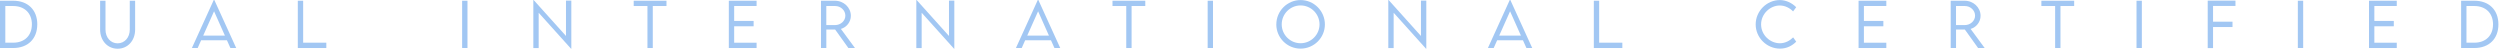
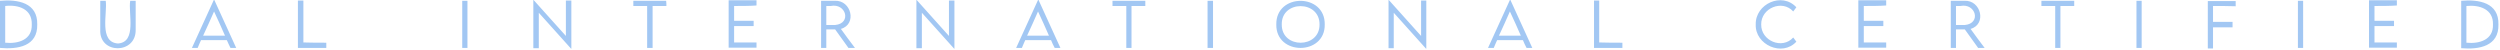
- <svg xmlns="http://www.w3.org/2000/svg" width="960" height="19" viewBox="0 0 960 19" fill="none">
-   <g style="mix-blend-mode:multiply">
-     <path d="M14.31 9.37C14.31 14.91 10.71 18.44 5.05 18.44H0V0.28H5.06C10.71 0.27 14.32 3.8 14.32 9.37H14.31ZM12.25 9.37C12.25 5.08 9.44 2.31 5.04 2.31H2.04V16.39H5.07C9.44 16.39 12.24 13.64 12.24 9.37H12.25Z" fill="#A2C7F3" />
-     <path d="M38.45 11.38V0.28H40.51V11.37C40.51 14.42 42.49 16.64 45.17 16.64C47.85 16.64 49.83 14.41 49.83 11.37V0.28H51.89V11.38C51.89 15.61 49.03 18.71 45.17 18.71C41.31 18.71 38.45 15.61 38.45 11.38Z" fill="#A2C7F3" />
-     <path d="M87.15 15.45H77.24L75.91 18.43H73.69L82.08 0H82.3L90.7 18.43H88.47L87.14 15.45H87.15ZM86.36 13.67L82.2 4.33L78.03 13.67H86.35H86.36Z" fill="#A2C7F3" />
-     <path d="M125.31 16.4V18.44H114.36V0.28H116.41V16.39H125.31V16.4Z" fill="#A2C7F3" />
-     <path d="M177.46 0.28H179.51V18.43H177.46V0.28Z" fill="#A2C7F3" />
-     <path d="M219.39 0.24V18.72H219.29L206.85 4.9V18.46H204.8V0H204.91L217.34 13.81V0.24H219.39Z" fill="#A2C7F3" />
-     <path d="M255.93 2.31H250.67V18.44H248.62V2.31H243.34V0.28H255.93V2.31Z" fill="#A2C7F3" />
-     <path d="M281.92 2.3V8.04H289.39V10.09H281.92V16.4H290.53V18.44H279.87V0.28H290.53V2.3H281.92Z" fill="#A2C7F3" />
-     <path d="M325.77 18.43L320.7 11.35H317.31V18.43H315.26V0.28H320.61C323.98 0.28 326.73 2.87 326.73 6.07C326.73 8.42 325.12 10.45 322.91 11.11L328.3 18.43H325.77ZM320.68 9.63C322.84 9.63 324.62 7.99 324.62 6.03C324.62 3.94 322.82 2.31 320.68 2.31H317.3V9.62H320.68V9.63Z" fill="#A2C7F3" />
-     <path d="M366.46 0.24V18.72H366.36L353.92 4.9V18.46H351.87V0H351.98L364.41 13.81V0.24H366.46Z" fill="#A2C7F3" />
-     <path d="M403.58 15.45H393.67L392.34 18.43H390.12L398.51 0H398.73L407.13 18.43H404.9L403.57 15.45H403.58ZM402.79 13.67L398.63 4.33L394.46 13.67H402.78H402.79Z" fill="#A2C7F3" />
-     <path d="M439.79 2.31H434.53V18.44H432.48V2.31H427.2V0.28H439.79V2.31Z" fill="#A2C7F3" />
-     <path d="M463.74 0.28H465.79V18.43H463.74V0.28Z" fill="#A2C7F3" />
-     <path d="M490.11 9.37C490.11 4.22 494.31 0.02 499.43 0.02C504.55 0.02 508.76 4.22 508.76 9.37C508.76 14.52 504.56 18.67 499.41 18.67C494.26 18.67 490.1 14.48 490.1 9.37H490.11ZM506.7 9.36C506.7 5.36 503.43 2.09 499.42 2.09C495.41 2.09 492.18 5.37 492.18 9.36C492.18 13.35 495.43 16.6 499.42 16.6C503.41 16.6 506.7 13.35 506.7 9.36Z" fill="#A2C7F3" />
-     <path d="M547.7 0.24V18.72H547.6L535.16 4.9V18.46H533.11V0H533.22L545.65 13.81V0.24H547.7Z" fill="#A2C7F3" />
-     <path d="M584.82 15.45H574.91L573.58 18.43H571.36L579.75 0H579.97L588.37 18.43H586.14L584.81 15.45H584.82ZM584.03 13.67L579.87 4.33L575.7 13.67H584.02H584.03Z" fill="#A2C7F3" />
-     <path d="M622.98 16.4V18.44H612.03V0.28H614.08V16.39H622.98V16.4Z" fill="#A2C7F3" />
-     <path d="M674.18 9.37C674.18 4.27 678.41 0.02 683.5 0.02C685.83 0.04 688.09 1.11 689.74 2.77L688.55 4.38C687.24 3.04 685.42 2.11 683.43 2.11C679.78 2.11 676.26 5.26 676.26 9.37C676.26 13.48 679.75 16.61 683.47 16.61C685.52 16.61 687.26 15.64 688.57 14.36L689.75 16C688.24 17.5 686.2 18.67 683.52 18.67C678.47 18.67 674.18 14.51 674.18 9.37Z" fill="#A2C7F3" />
-     <path d="M715.74 2.3V8.04H723.21V10.09H715.74V16.4H724.35V18.44H713.69V0.28H724.35V2.3H715.74Z" fill="#A2C7F3" />
-     <path d="M759.58 18.43L754.51 11.35H751.12V18.43H749.07V0.28H754.42C757.79 0.28 760.54 2.87 760.54 6.07C760.54 8.42 758.93 10.45 756.72 11.11L762.11 18.43H759.58ZM754.49 9.63C756.65 9.63 758.43 7.99 758.43 6.03C758.43 3.94 756.63 2.31 754.49 2.31H751.11V9.62H754.49V9.63Z" fill="#A2C7F3" />
-     <path d="M796.48 2.31H791.22V18.44H789.17V2.31H783.89V0.28H796.48V2.31Z" fill="#A2C7F3" />
-     <path d="M820.42 0.28H822.47V18.43H820.42V0.28Z" fill="#A2C7F3" />
-     <path d="M849.81 2.28V8.33H857.28V10.38H849.81V18.47H847.76V0.24H858.42V2.28H849.81Z" fill="#A2C7F3" />
-     <path d="M882.37 0.28H884.42V18.43H882.37V0.28Z" fill="#A2C7F3" />
-     <path d="M911.75 2.3V8.04H919.22V10.09H911.75V16.4H920.36V18.44H909.7V0.28H920.36V2.3H911.75Z" fill="#A2C7F3" />
-     <path d="M959.39 9.37C959.39 14.91 955.79 18.44 950.13 18.44H945.07V0.28H950.13C955.78 0.27 959.39 3.8 959.39 9.37ZM957.33 9.37C957.33 5.08 954.52 2.31 950.12 2.31H947.12V16.39H950.15C954.52 16.39 957.32 13.64 957.32 9.37H957.33Z" fill="#A2C7F3" />
-   </g>
+ <svg xmlns="http://www.w3.org/2000/svg" viewBox="0 0 960 19" fill="#A2C7F3">
+   <path d="M14.3,9.4C14.5,17.8,6.8,19,0,18.4C0,13.9,0,4.8,0,0.3C6.8-0.3,14.5,1,14.3,9.4C14.3,9.4,14.3,9.4,14.3,9.4z   M12.2,9.4C12.4,3.5,7.1,1.7,2,2.3c0,3.5,0,10.6,0,14.1C7,16.9,12.4,15.3,12.2,9.4C12.2,9.4,12.2,9.4,12.2,9.4z M38.5,11.4  c0-2.8,0-8.3,0-11.1c0.5,0,1.5,0,2.1,0c0.7,4.8-2.7,15.9,4.7,16.4c7.3-0.5,3.9-11.5,4.7-16.4c0.5,0,1.5,0,2.1,0c0,2.8,0,8.3,0,11.1  C52.3,20.9,38,20.9,38.5,11.4z M87.1,15.4c-2.5,0-7.4,0-9.9,0c-0.3,0.7-1,2.2-1.3,3c-0.6,0-1.7,0-2.2,0C75.8,13.8,80,4.6,82.1,0  c0.1,0,0.2,0,0.2,0c2.1,4.6,6.3,13.8,8.4,18.4c-0.6,0-1.7,0-2.2,0C88.1,17.7,87.5,16.2,87.1,15.4C87.1,15.4,87.1,15.4,87.1,15.4z   M86.4,13.7c-1-2.3-3.1-7-4.2-9.3c-1,2.3-3.1,7-4.2,9.3C80.1,13.7,84.3,13.7,86.4,13.7z M125.3,16.4c0,0.5,0,1.5,0,2  c-2.7,0-8.2,0-10.9,0c0-4.5,0-13.6,0-18.2c0.5,0,1.5,0,2.1,0c0,4,0,12.1,0,16.1C118.6,16.4,123.1,16.4,125.3,16.4  C125.3,16.4,125.3,16.4,125.3,16.4z M177.5,0.3c0.5,0,1.5,0,2,0c0,4.5,0,13.6,0,18.1c-0.5,0-1.5,0-2,0  C177.5,13.9,177.5,4.8,177.5,0.3z M219.4,0.2c0,4.6,0,13.9,0,18.5c0,0-0.1,0-0.1,0c-3.1-3.4-9.3-10.4-12.4-13.8c0,3.4,0,10.2,0,13.6  c-0.5,0-1.5,0-2.1,0c0-4.6,0-13.9,0-18.5c0,0,0.1,0,0.1,0c3.1,3.4,9.3,10.4,12.4,13.8c0-3.4,0-10.2,0-13.6  C217.9,0.2,218.9,0.2,219.4,0.2z M255.9,2.3c-1.3,0-3.9,0-5.3,0c0,4,0,12.1,0,16.1c-0.5,0-1.5,0-2.1,0c0-4,0-12.1,0-16.1  c-1.3,0-4,0-5.3,0c0-0.5,0-1.5,0-2c3.1,0,9.5,0,12.6,0C255.9,0.8,255.9,1.8,255.9,2.3z M281.9,2.3c0,1.4,0,4.3,0,5.7  c1.9,0,5.6,0,7.5,0c0,0.5,0,1.5,0,2c-1.9,0-5.6,0-7.5,0c0,1.6,0,4.7,0,6.3c2.1,0,6.5,0,8.6,0c0,0.5,0,1.5,0,2c-2.7,0-8,0-10.7,0  c0-4.5,0-13.6,0-18.2c2.7,0,8,0,10.7,0c0,0.5,0,1.5,0,2C288.4,2.3,284.1,2.3,281.9,2.3z M325.8,18.4c-1.3-1.8-3.8-5.3-5.1-7.1  c-0.8,0-2.5,0-3.4,0c0,1.8,0,5.3,0,7.1c-0.5,0-1.5,0-2,0c0-4.5,0-13.6,0-18.1c1.3,0,4,0,5.3,0c6.3-0.3,8.6,9,2.3,10.8  c1.3,1.8,4,5.5,5.4,7.3C327.7,18.4,326.4,18.4,325.8,18.4z M320.7,9.6c6.4-0.6,4.2-8.5-1.7-7.3c0,0-1.7,0-1.7,0c0,1.8,0,5.5,0,7.3  C318.1,9.6,319.8,9.6,320.7,9.6C320.7,9.6,320.7,9.6,320.7,9.6z M366.5,0.2c0,4.6,0,13.9,0,18.5c0,0-0.1,0-0.1,0  c-3.1-3.4-9.3-10.4-12.4-13.8c0,3.4,0,10.2,0,13.6c-0.5,0-1.5,0-2.1,0c0-4.6,0-13.9,0-18.5c0,0,0.1,0,0.1,0  c3.1,3.4,9.3,10.4,12.4,13.8c0-3.4,0-10.2,0-13.6C364.9,0.2,365.9,0.2,366.5,0.2z M403.6,15.4c-2.5,0-7.4,0-9.9,0  c-0.3,0.7-1,2.2-1.3,3c-0.6,0-1.7,0-2.2,0c2.1-4.6,6.3-13.8,8.4-18.4c0.1,0,0.2,0,0.2,0c2.1,4.6,6.3,13.8,8.4,18.4  c-0.6,0-1.7,0-2.2,0C404.6,17.7,403.9,16.2,403.6,15.4C403.6,15.4,403.6,15.4,403.6,15.4z M402.8,13.7c-1-2.3-3.1-7-4.2-9.3  c-1,2.3-3.1,7-4.2,9.3C396.5,13.7,400.7,13.7,402.8,13.7z M439.8,2.3c-1.3,0-3.9,0-5.3,0c0,4,0,12.1,0,16.1c-0.5,0-1.5,0-2,0  c0-4,0-12.1,0-16.1c-1.3,0-4,0-5.3,0c0-0.5,0-1.5,0-2c3.1,0,9.5,0,12.6,0C439.8,0.8,439.8,1.8,439.8,2.3z M463.7,0.3  c0.5,0,1.5,0,2.1,0c0,4.5,0,13.6,0,18.1c-0.5,0-1.5,0-2.1,0C463.7,13.9,463.7,4.8,463.7,0.3z M490.1,9.4c-0.2-12.1,18.8-12.1,18.6,0  C508.9,21.4,489.9,21.4,490.1,9.4C490.1,9.4,490.1,9.4,490.1,9.4z M506.7,9.4c0.1-9.4-14.7-9.4-14.5,0  C492.1,18.8,506.8,18.7,506.7,9.4z M547.7,0.2c0,4.6,0,13.9,0,18.5c0,0-0.1,0-0.1,0c-3.1-3.4-9.3-10.4-12.4-13.8  c0,3.4,0,10.2,0,13.6c-0.5,0-1.5,0-2,0c0-4.6,0-13.9,0-18.5c0,0,0.1,0,0.1,0c3.1,3.4,9.3,10.4,12.4,13.8c0-3.4,0-10.2,0-13.6  C546.2,0.2,547.2,0.2,547.7,0.2z M584.8,15.4c-2.5,0-7.4,0-9.9,0c-0.3,0.7-1,2.2-1.3,3c-0.6,0-1.7,0-2.2,0  c2.1-4.6,6.3-13.8,8.4-18.4c0.1,0,0.2,0,0.2,0c2.1,4.6,6.3,13.8,8.4,18.4c-0.6,0-1.7,0-2.2,0C585.8,17.7,585.1,16.2,584.8,15.4  C584.8,15.4,584.8,15.4,584.8,15.4z M584,13.7c-1-2.3-3.1-7-4.2-9.3c-1,2.3-3.1,7-4.2,9.3C577.8,13.7,582,13.7,584,13.7z M623,16.4  c0,0.5,0,1.5,0,2c-2.7,0-8.2,0-10.9,0c0-4.5,0-13.6,0-18.2c0.5,0,1.5,0,2,0c0,4,0,12.1,0,16.1C616.3,16.4,620.8,16.4,623,16.4  C623,16.4,623,16.4,623,16.4z M674.2,9.4c-0.2-7.9,10.1-12.6,15.6-6.6c-0.3,0.4-0.9,1.2-1.2,1.6c-4.2-4.7-12.4-1.3-12.3,5  c-0.1,6.3,8.1,9.7,12.3,5c0.3,0.4,0.9,1.2,1.2,1.6C684.4,21.9,673.9,17.2,674.2,9.4z M715.7,2.3c0,1.4,0,4.3,0,5.7  c1.9,0,5.6,0,7.5,0c0,0.5,0,1.5,0,2c-1.9,0-5.6,0-7.5,0c0,1.6,0,4.7,0,6.3c2.1,0,6.5,0,8.6,0c0,0.5,0,1.5,0,2c-2.7,0-8,0-10.7,0  c0-4.5,0-13.6,0-18.2c2.7,0,8,0,10.7,0c0,0.5,0,1.5,0,2C722.2,2.3,717.9,2.3,715.7,2.3z M759.6,18.4c-1.3-1.8-3.8-5.3-5.1-7.1  c-0.8,0-2.5,0-3.4,0c0,1.8,0,5.3,0,7.1c-0.5,0-1.5,0-2,0c0-4.5,0-13.6,0-18.1c1.3,0,4,0,5.3,0c6.3-0.3,8.6,9,2.3,10.8  c1.3,1.8,4,5.5,5.4,7.3C761.5,18.4,760.2,18.4,759.6,18.4z M754.5,9.6c6.4-0.6,4.2-8.5-1.7-7.3c0,0-1.7,0-1.7,0c0,1.8,0,5.5,0,7.3  C752,9.6,753.6,9.6,754.5,9.6C754.5,9.6,754.5,9.6,754.5,9.6z M796.5,2.3c-1.3,0-3.9,0-5.3,0c0,4,0,12.1,0,16.1c-0.5,0-1.5,0-2,0  c0-4,0-12.1,0-16.1c-1.3,0-4,0-5.3,0c0-0.5,0-1.5,0-2c3.1,0,9.5,0,12.6,0C796.5,0.8,796.5,1.8,796.5,2.3z M820.4,0.3  c0.5,0,1.5,0,2,0c0,4.5,0,13.6,0,18.1c-0.5,0-1.5,0-2,0C820.4,13.9,820.4,4.8,820.4,0.3z M849.8,2.3c0,1.5,0,4.5,0,6.1  c1.9,0,5.6,0,7.5,0c0,0.5,0,1.5,0,2.1c-1.9,0-5.6,0-7.5,0c0,2,0,6.1,0,8.1c-0.5,0-1.5,0-2,0c0-4.5,0-13.7,0-18.2c2.7,0,8,0,10.7,0  c0,0.5,0,1.5,0,2C856.3,2.3,852,2.3,849.8,2.3z M882.4,0.3c0.5,0,1.5,0,2,0c0,4.5,0,13.6,0,18.1c-0.5,0-1.5,0-2,0  C882.4,13.9,882.4,4.8,882.4,0.3z M911.8,2.3c0,1.4,0,4.3,0,5.7c1.9,0,5.6,0,7.5,0c0,0.5,0,1.5,0,2c-1.9,0-5.6,0-7.5,0  c0,1.6,0,4.7,0,6.3c2.1,0,6.5,0,8.6,0c0,0.5,0,1.5,0,2c-2.7,0-8,0-10.7,0c0-4.5,0-13.6,0-18.2c2.7,0,8,0,10.7,0c0,0.5,0,1.5,0,2  C918.2,2.3,913.9,2.3,911.8,2.3z M959.4,9.4c0.2,8.4-7.5,9.7-14.3,9.1c0-4.5,0-13.6,0-18.2C951.9-0.3,959.6,1,959.4,9.4z M957.3,9.4  c0.2-5.9-5.2-7.6-10.2-7.1c0,3.5,0,10.6,0,14.1C952.1,16.9,957.5,15.3,957.3,9.4C957.3,9.4,957.3,9.4,957.3,9.4z" />
</svg>
